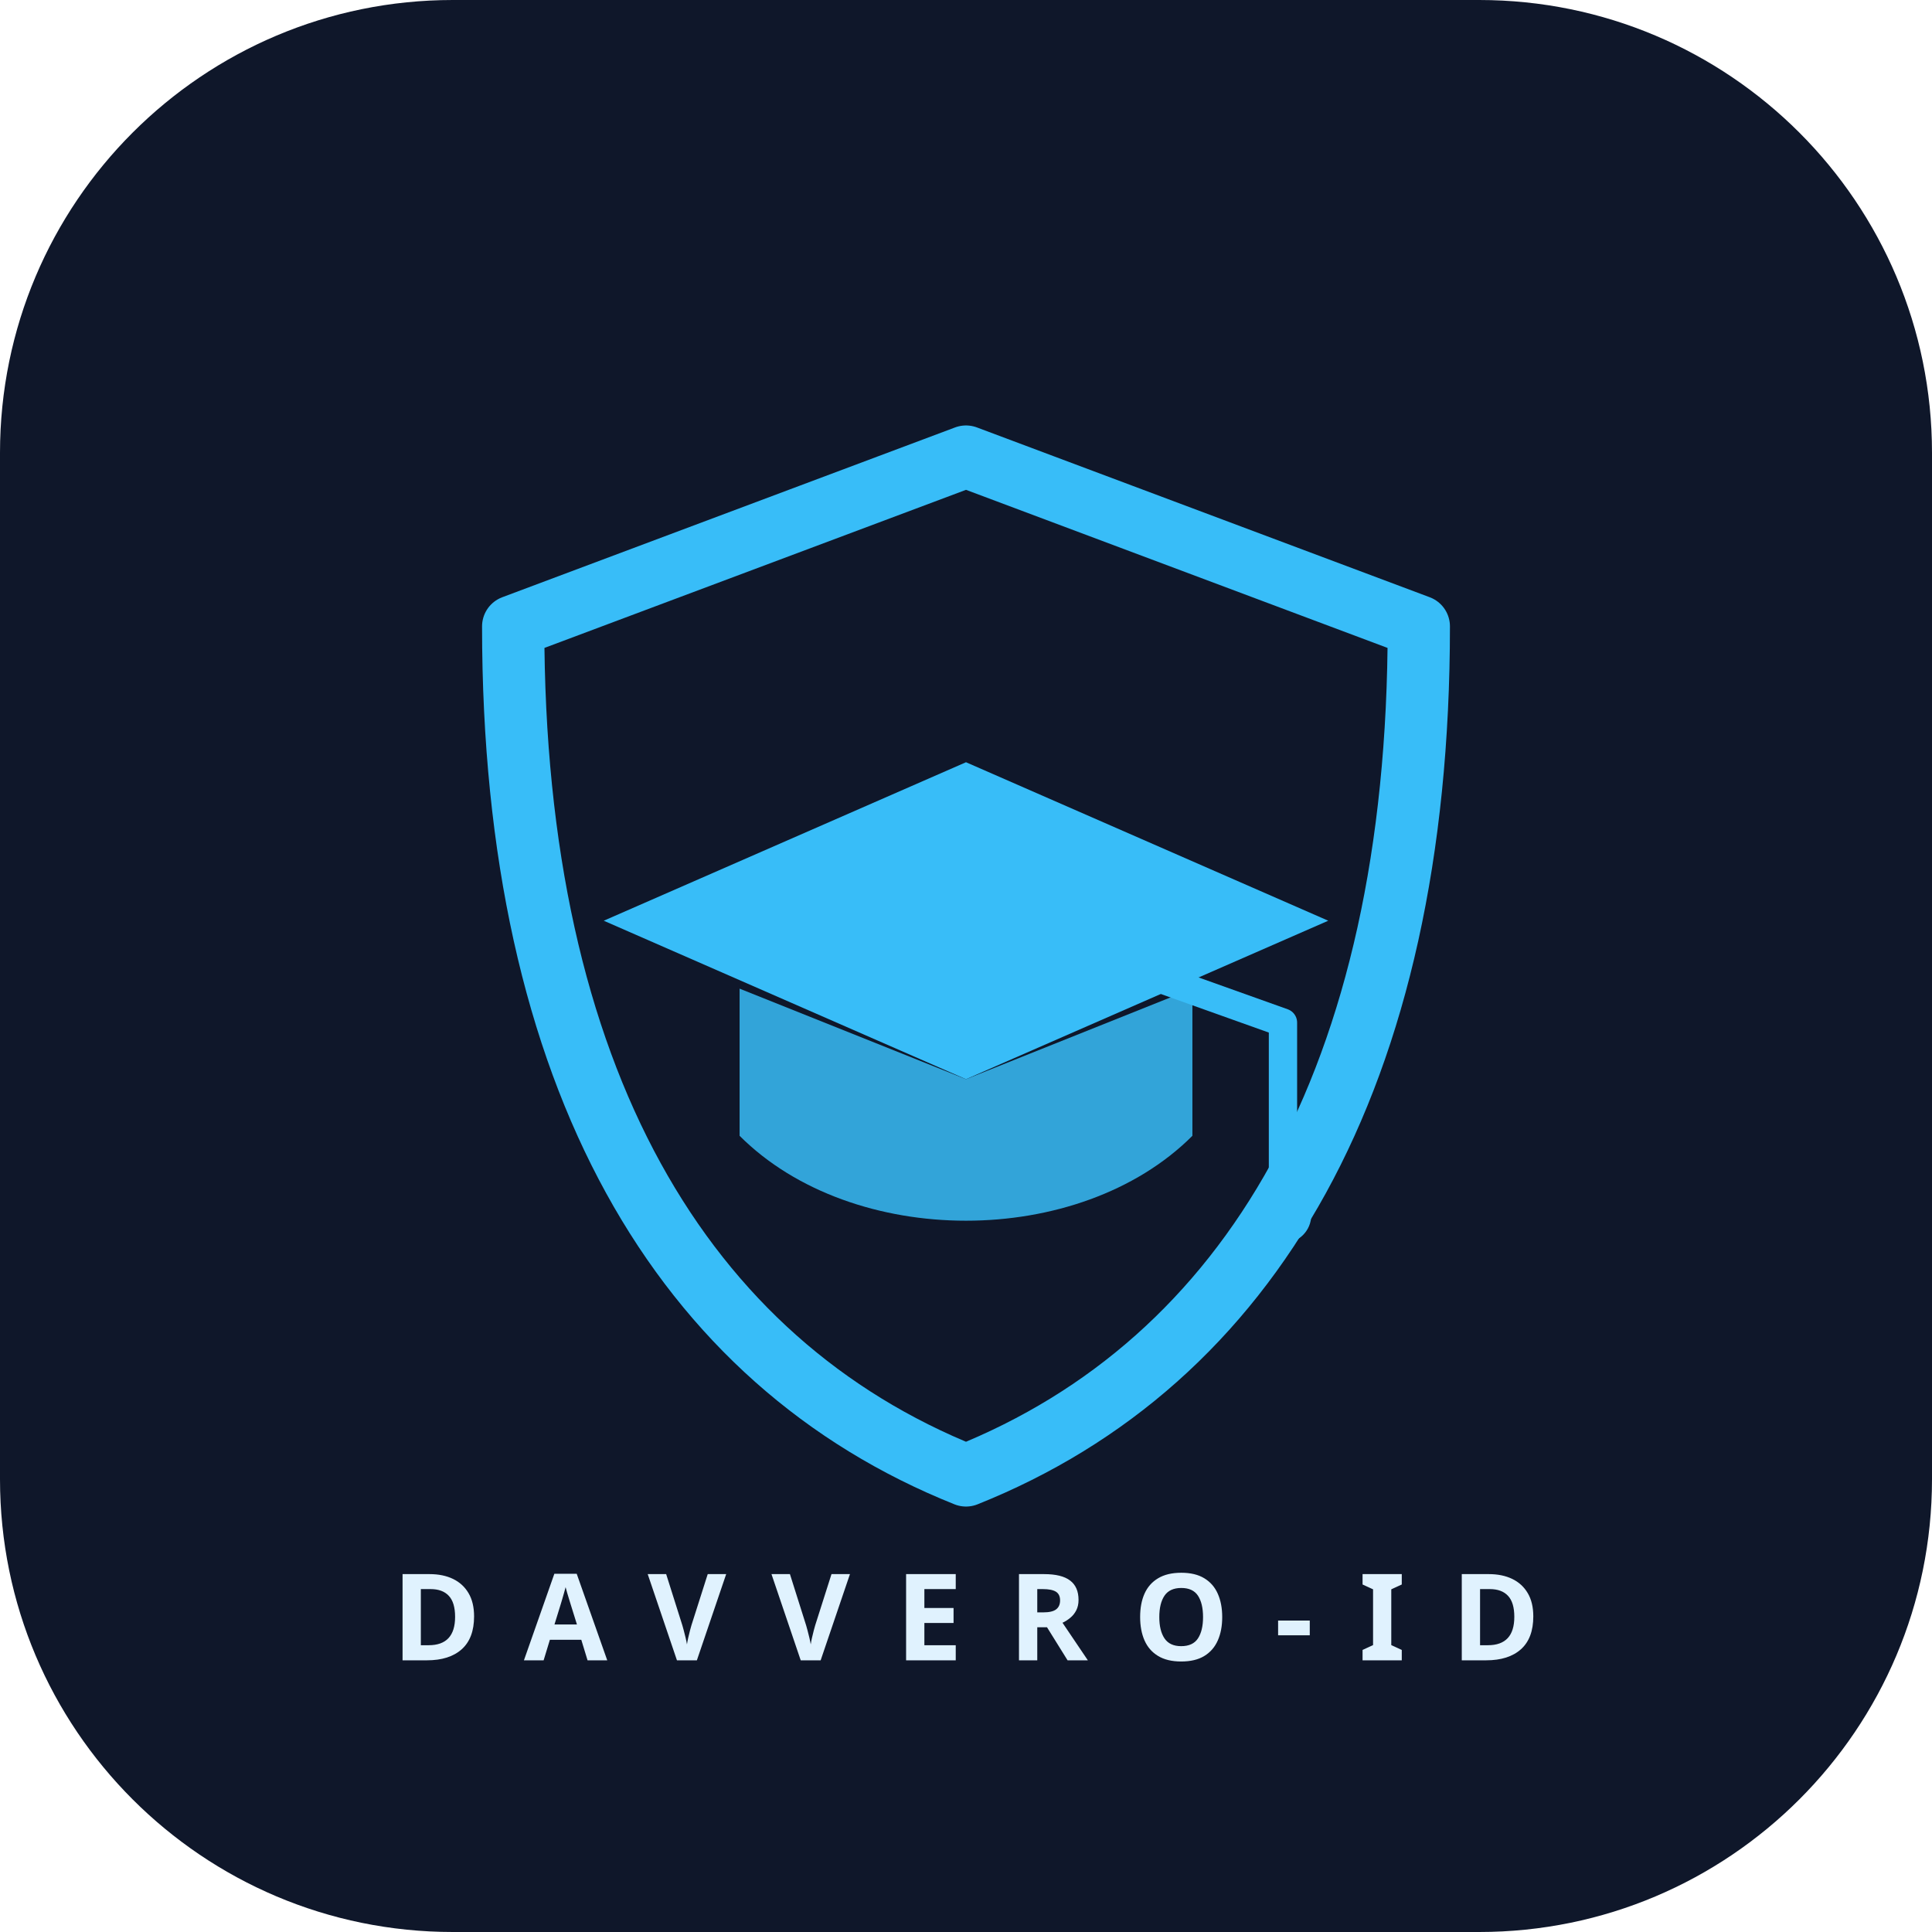
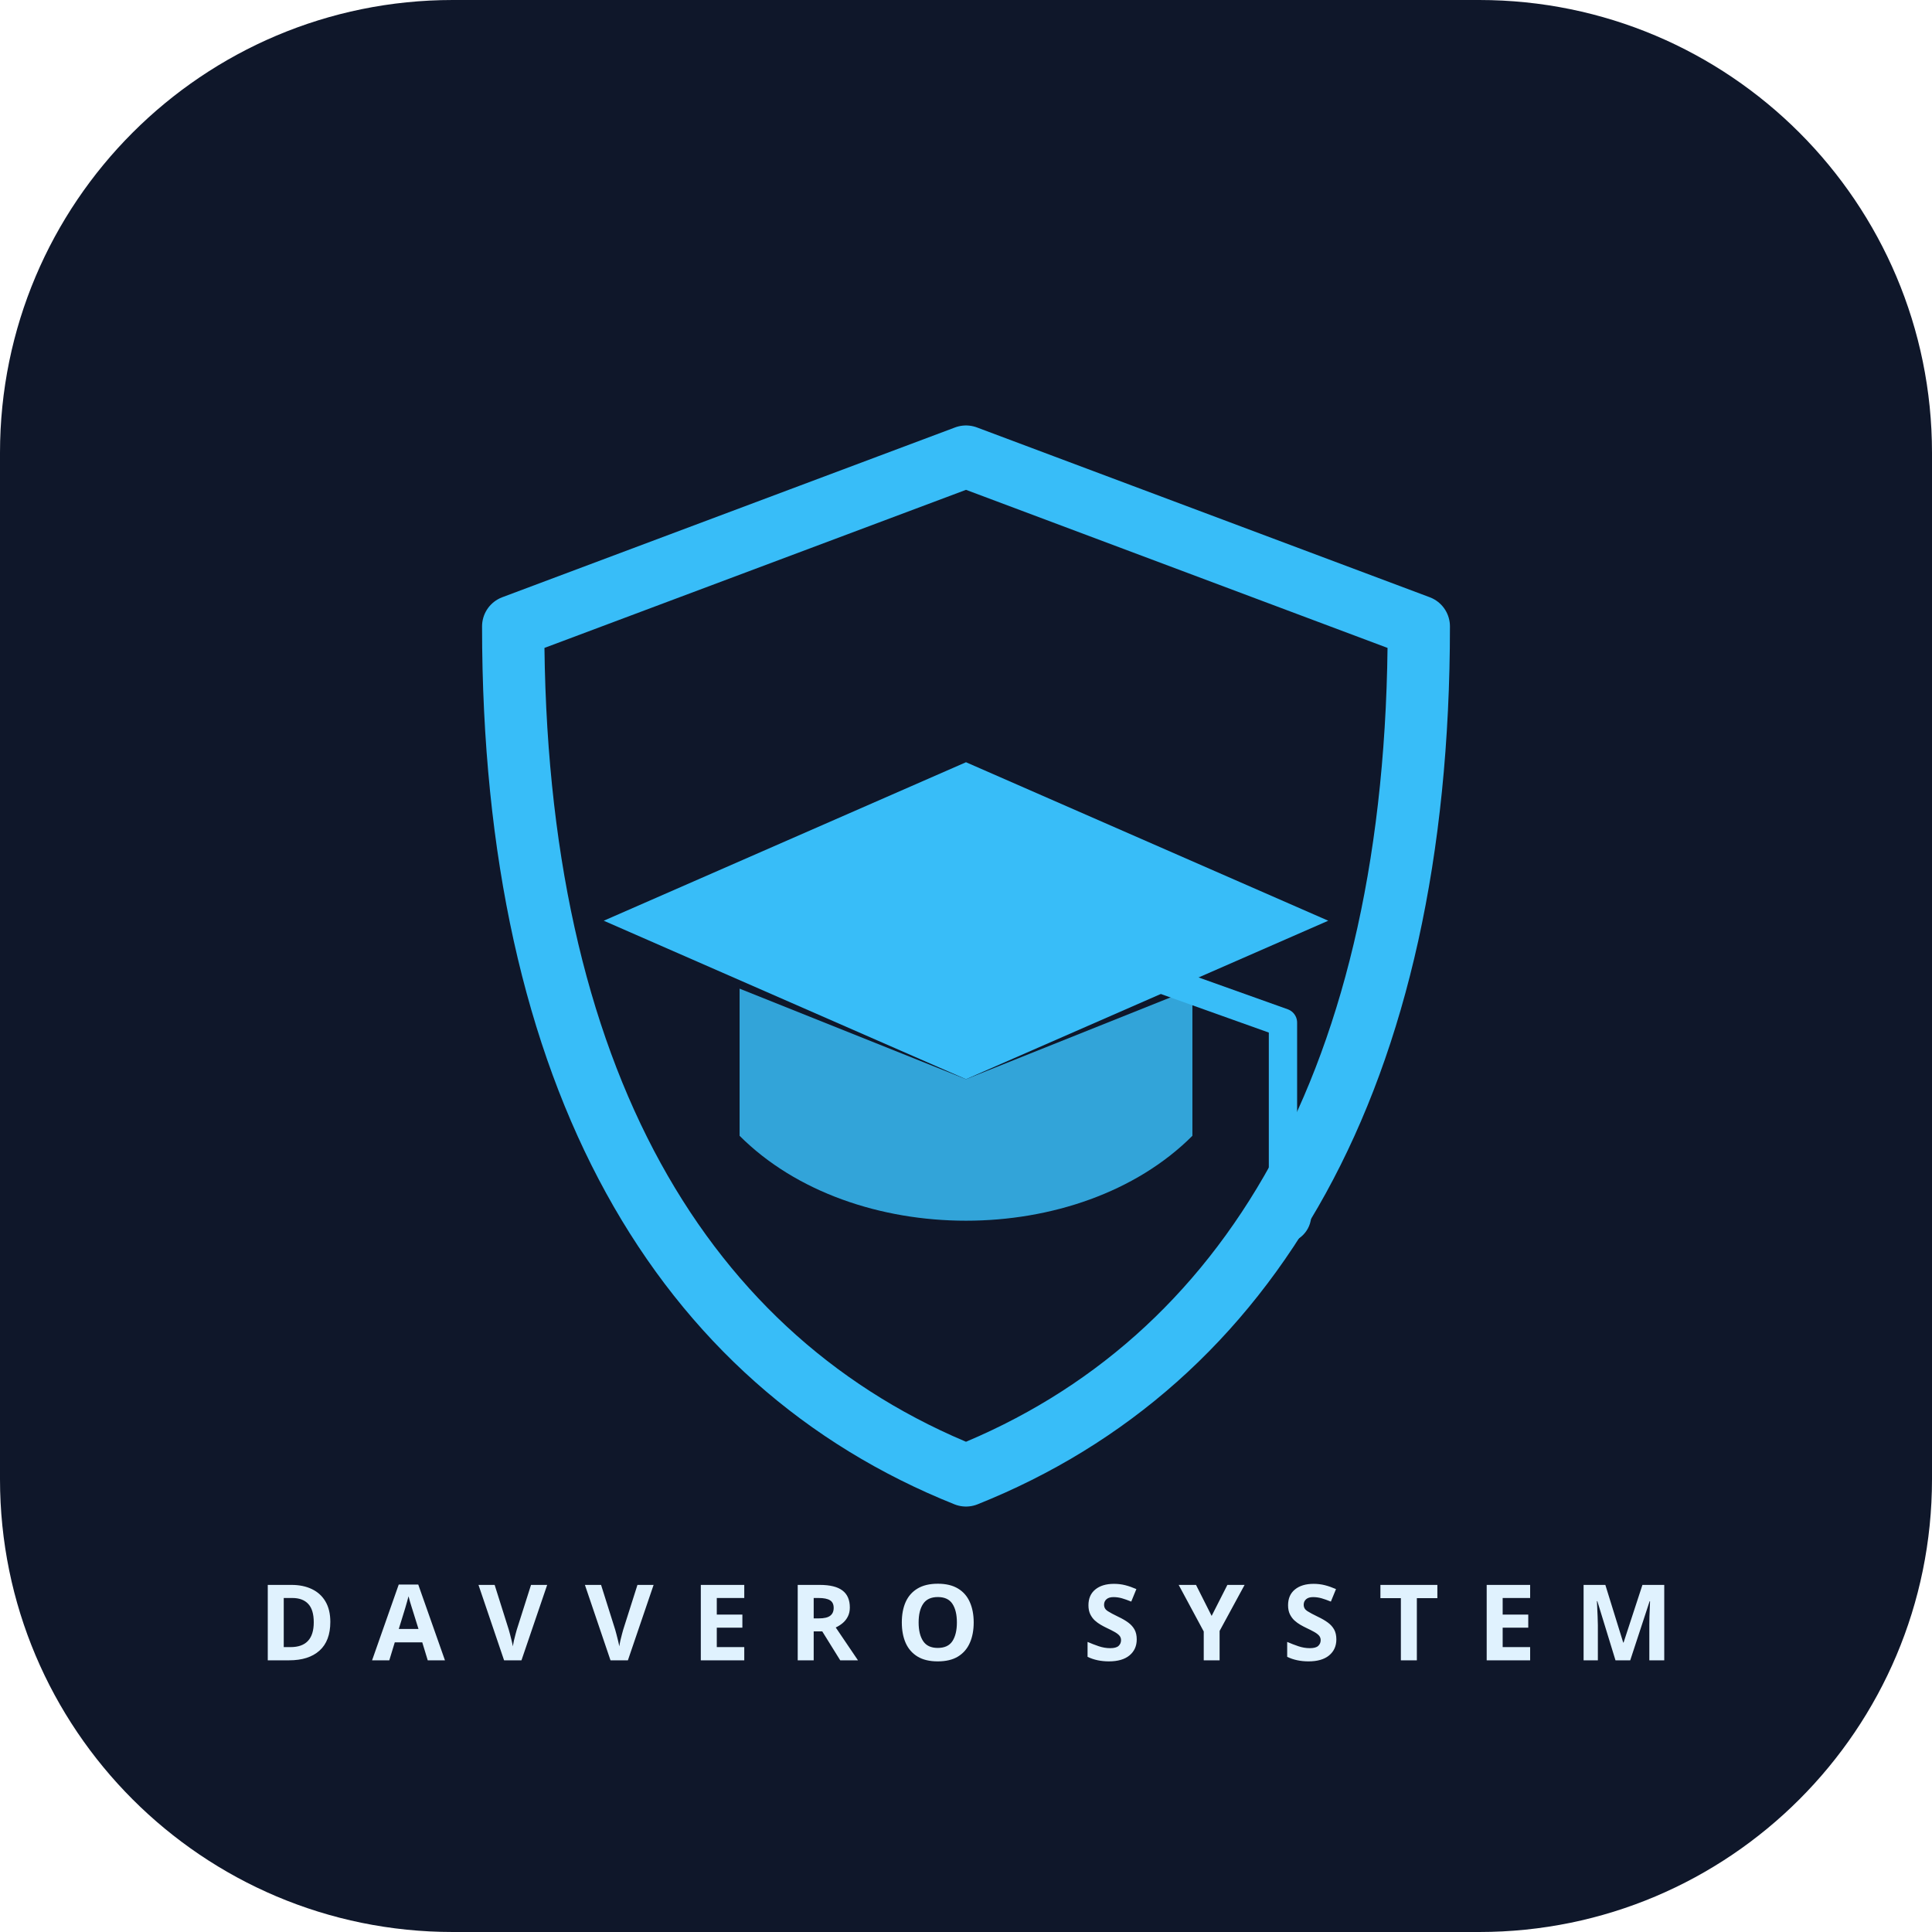
<svg xmlns="http://www.w3.org/2000/svg" width="512" height="512" viewBox="0 0 512 512" fill="none">
  <rect width="512" height="512" rx="120" fill="#0f172a" />
  <g transform="translate(106, 106) scale(3)">
    <path d="M50,5 L90,20 C90,60 75,85 50,95 C25,85 10,60 10,20 L50,5 Z" fill="none" stroke="#38bdf8" stroke-width="5.5" stroke-linejoin="round" />
    <path d="M50,32 L82,46 L50,60 L18,46 Z" fill="#38bdf8" />
    <path d="M30,52 L30,65 C40,75 60,75 70,65 L70,52 L50,60 Z" fill="#38bdf8" opacity="0.85" />
    <path d="M50,45 L78,55 L78,70" stroke="#38bdf8" stroke-width="2.5" fill="none" stroke-linecap="round" stroke-linejoin="round" />
    <circle cx="78" cy="72" r="2.5" fill="#38bdf8" />
  </g>
-   <text x="256" y="440" font-family="sans-serif" font-weight="900" font-size="32" fill="#e0f2fe" text-anchor="middle" letter-spacing="12">DAVVERO-ID</text>
+   <text x="256" y="440" font-family="sans-serif" font-weight="900" font-size="28" fill="#e0f2fe" text-anchor="middle" letter-spacing="10">DAVVERO SYSTEM</text>
</svg>
